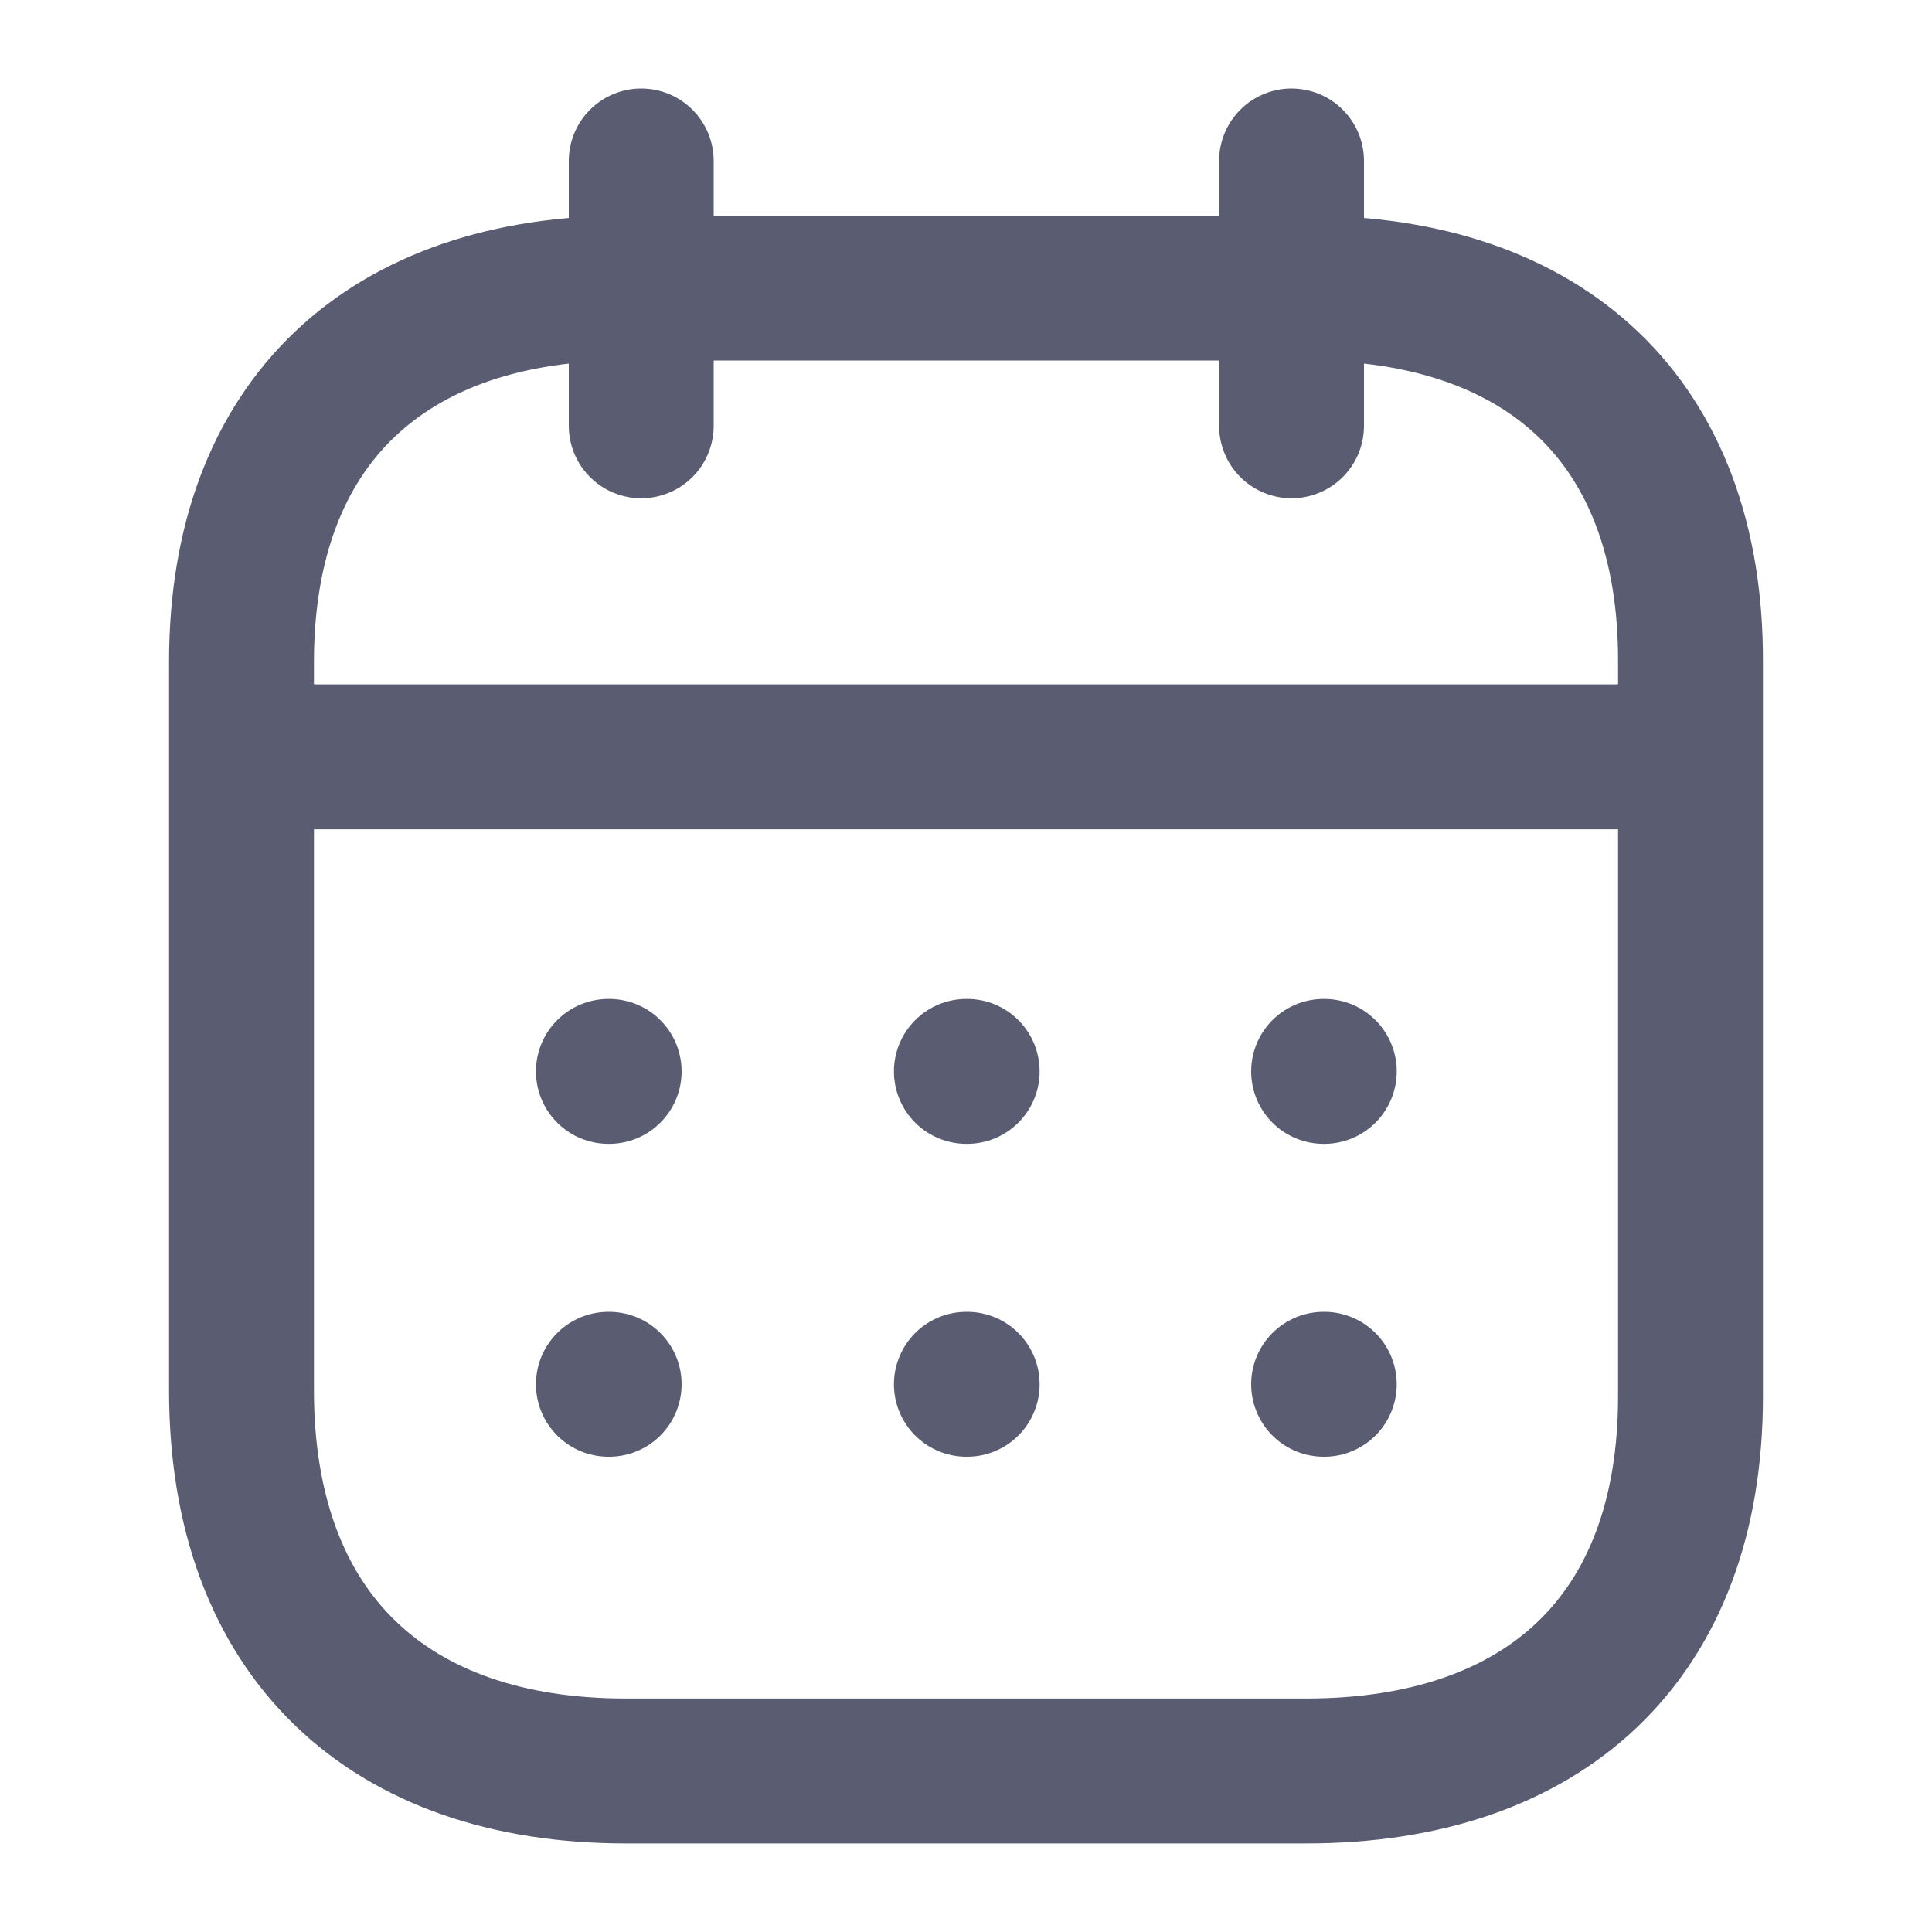
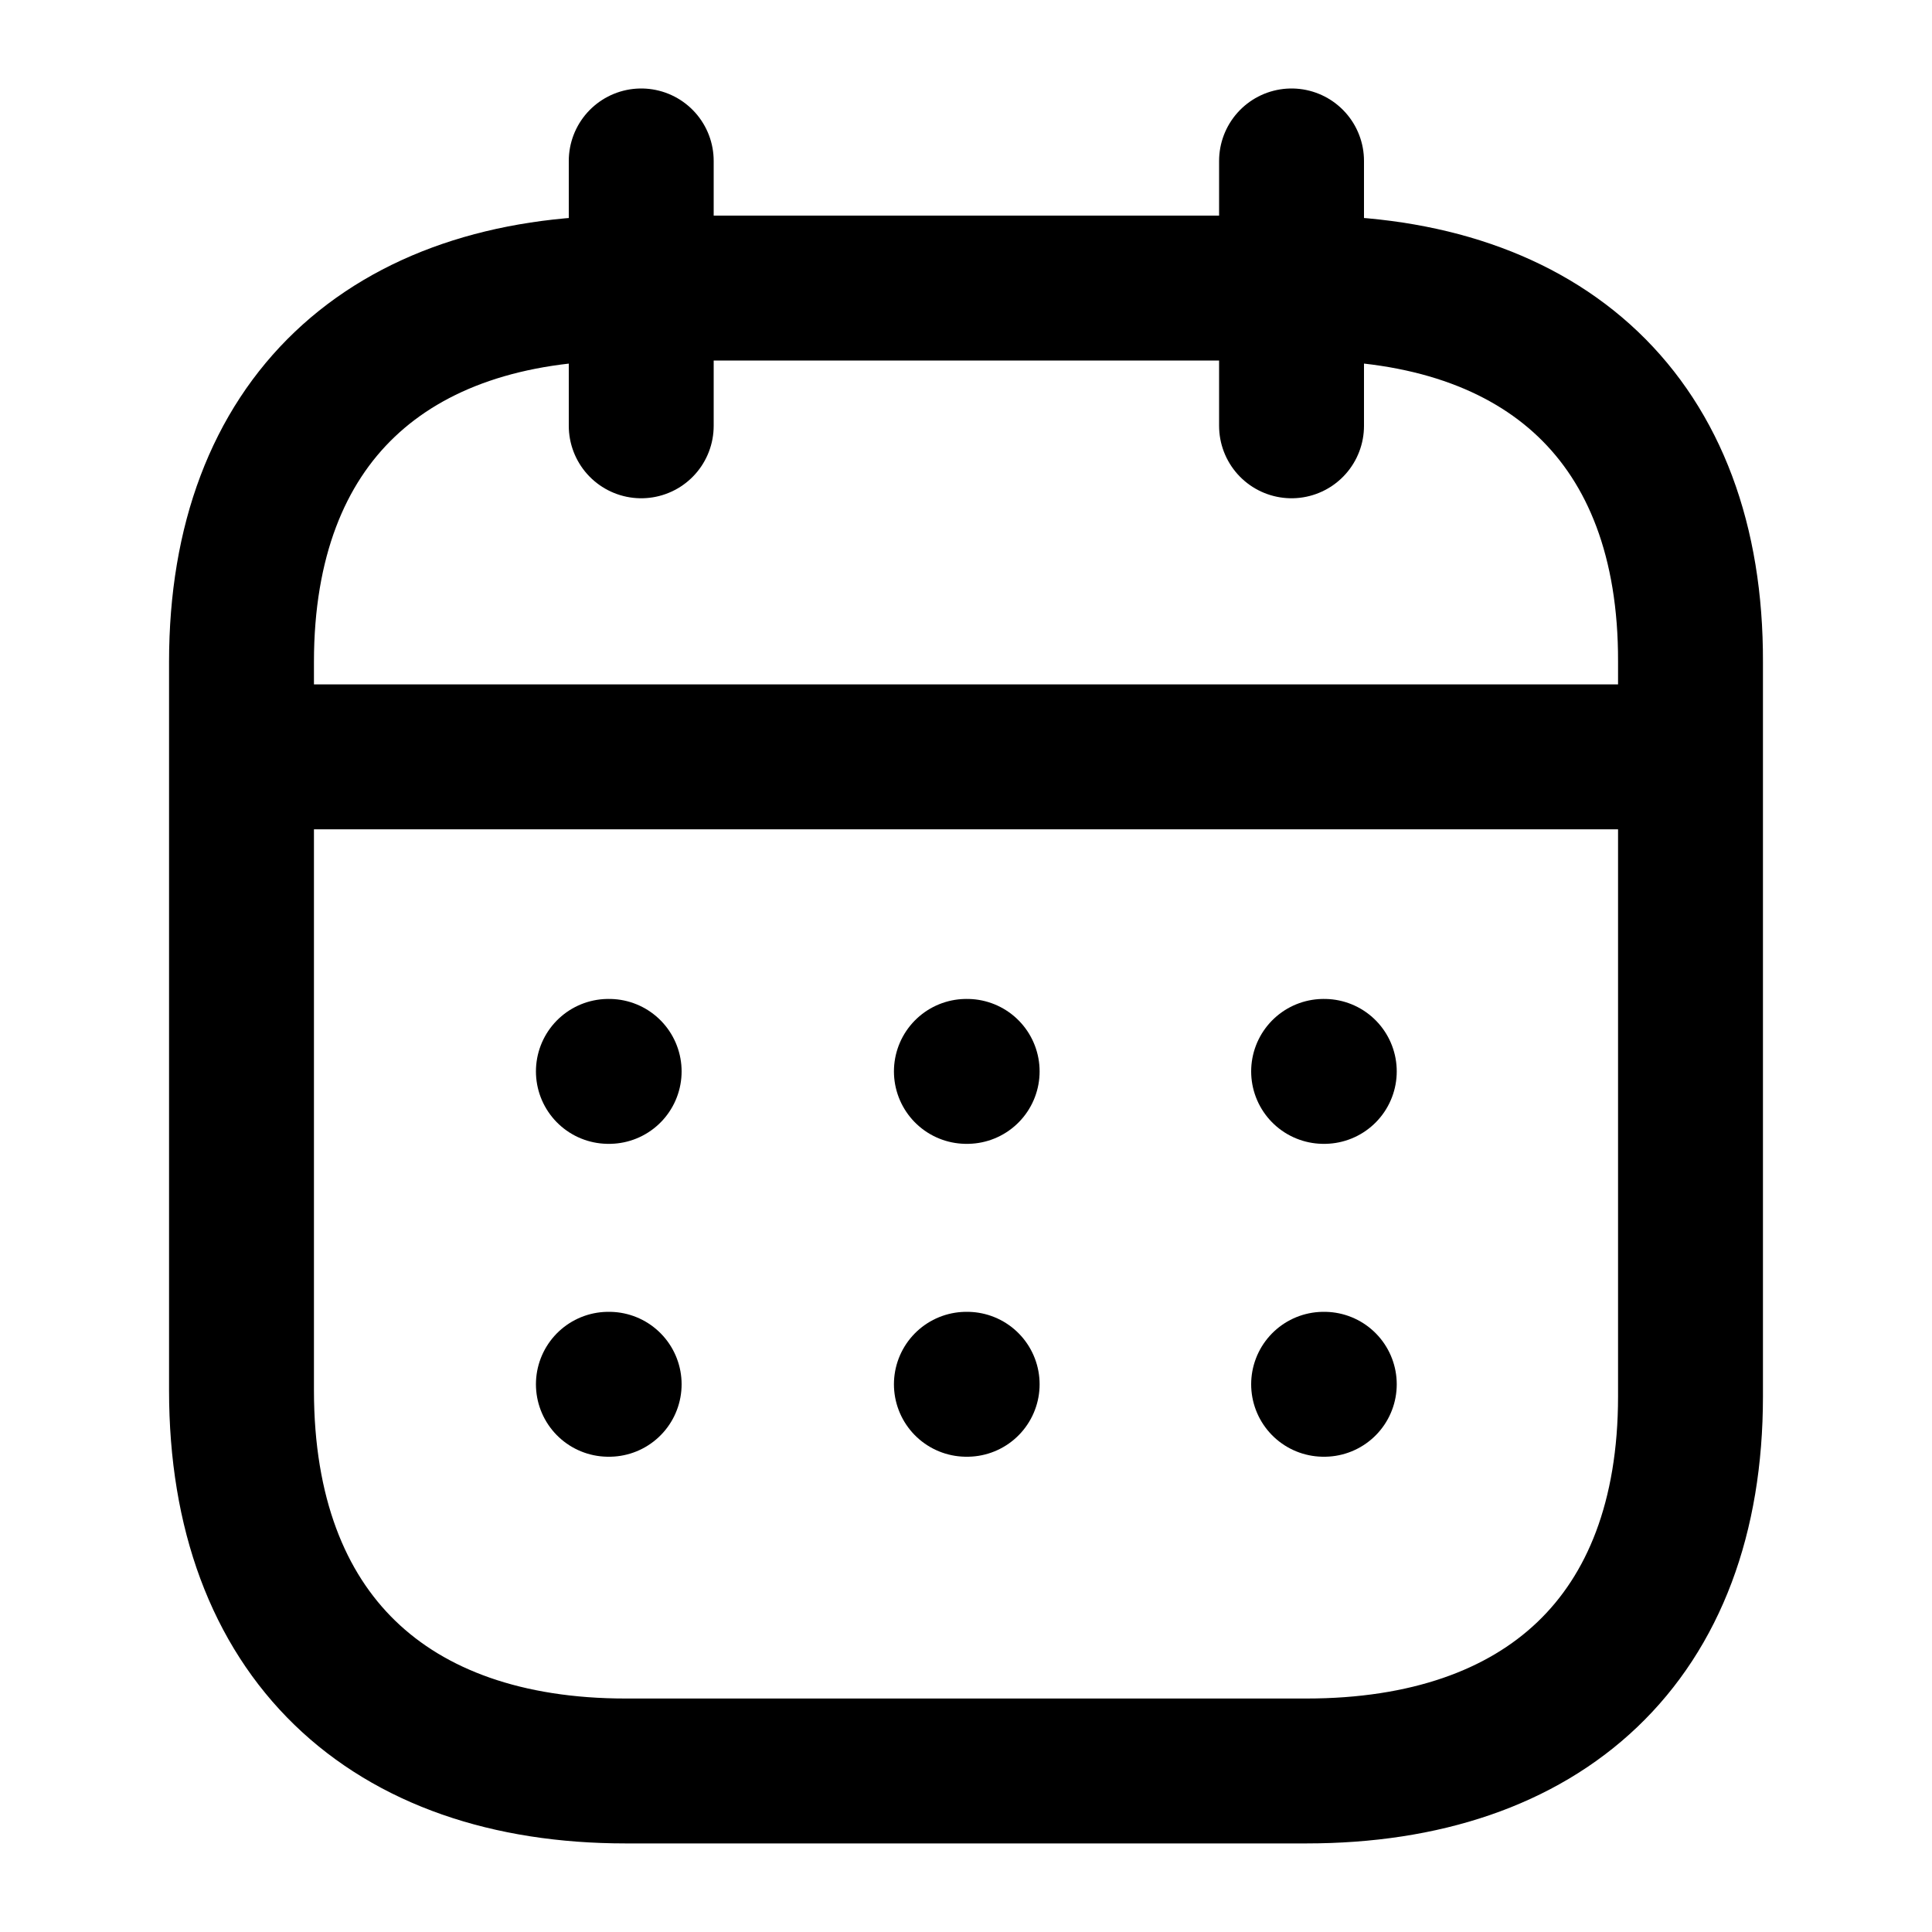
- <svg xmlns="http://www.w3.org/2000/svg" width="20" height="20" viewBox="0 0 20 20" fill="none">
-   <path d="M2.577 7.835H17.43" stroke="#5A5D72" stroke-width="1.5" stroke-linecap="round" stroke-linejoin="round" />
-   <path d="M13.702 11.091H13.709" stroke="#5A5D72" stroke-width="1.5" stroke-linecap="round" stroke-linejoin="round" />
-   <path d="M10.004 11.091H10.012" stroke="#5A5D72" stroke-width="1.5" stroke-linecap="round" stroke-linejoin="round" />
-   <path d="M6.298 11.091H6.306" stroke="#5A5D72" stroke-width="1.5" stroke-linecap="round" stroke-linejoin="round" />
-   <path d="M13.702 14.33H13.709" stroke="#5A5D72" stroke-width="1.5" stroke-linecap="round" stroke-linejoin="round" />
-   <path d="M10.004 14.33H10.012" stroke="#5A5D72" stroke-width="1.5" stroke-linecap="round" stroke-linejoin="round" />
-   <path d="M6.298 14.33H6.306" stroke="#5A5D72" stroke-width="1.5" stroke-linecap="round" stroke-linejoin="round" />
-   <path d="M13.37 1.666V4.408" stroke="#5A5D72" stroke-width="1.5" stroke-linecap="round" stroke-linejoin="round" />
-   <path d="M6.638 1.666V4.408" stroke="#5A5D72" stroke-width="1.5" stroke-linecap="round" stroke-linejoin="round" />
-   <path fill-rule="evenodd" clip-rule="evenodd" d="M13.532 2.982H6.476C4.029 2.982 2.5 4.346 2.5 6.852V14.393C2.5 16.938 4.029 18.333 6.476 18.333H13.524C15.979 18.333 17.5 16.962 17.5 14.456V6.852C17.508 4.346 15.987 2.982 13.532 2.982Z" stroke="#5A5D72" stroke-width="1.5" stroke-linecap="round" stroke-linejoin="round" />
+ <svg xmlns="http://www.w3.org/2000/svg" viewBox="0 0 20 20" fill="none">
+   <path d="M2.577 7.835H17.43" stroke="currentColor" stroke-width="1.5" stroke-linecap="round" stroke-linejoin="round" />
+   <path d="M13.702 11.091H13.709" stroke="currentColor" stroke-width="1.5" stroke-linecap="round" stroke-linejoin="round" />
+   <path d="M10.004 11.091H10.012" stroke="currentColor" stroke-width="1.5" stroke-linecap="round" stroke-linejoin="round" />
+   <path d="M6.298 11.091H6.306" stroke="currentColor" stroke-width="1.5" stroke-linecap="round" stroke-linejoin="round" />
+   <path d="M13.702 14.33H13.709" stroke="currentColor" stroke-width="1.5" stroke-linecap="round" stroke-linejoin="round" />
+   <path d="M10.004 14.33H10.012" stroke="currentColor" stroke-width="1.5" stroke-linecap="round" stroke-linejoin="round" />
+   <path d="M6.298 14.33H6.306" stroke="currentColor" stroke-width="1.5" stroke-linecap="round" stroke-linejoin="round" />
+   <path d="M13.37 1.666V4.408" stroke="currentColor" stroke-width="1.5" stroke-linecap="round" stroke-linejoin="round" />
+   <path d="M6.638 1.666V4.408" stroke="currentColor" stroke-width="1.5" stroke-linecap="round" stroke-linejoin="round" />
+   <path fill-rule="evenodd" clip-rule="evenodd" d="M13.532 2.982H6.476C4.029 2.982 2.5 4.346 2.5 6.852V14.393C2.5 16.938 4.029 18.333 6.476 18.333H13.524C15.979 18.333 17.5 16.962 17.5 14.456V6.852C17.508 4.346 15.987 2.982 13.532 2.982Z" stroke="currentColor" stroke-width="1.5" stroke-linecap="round" stroke-linejoin="round" />
</svg>
